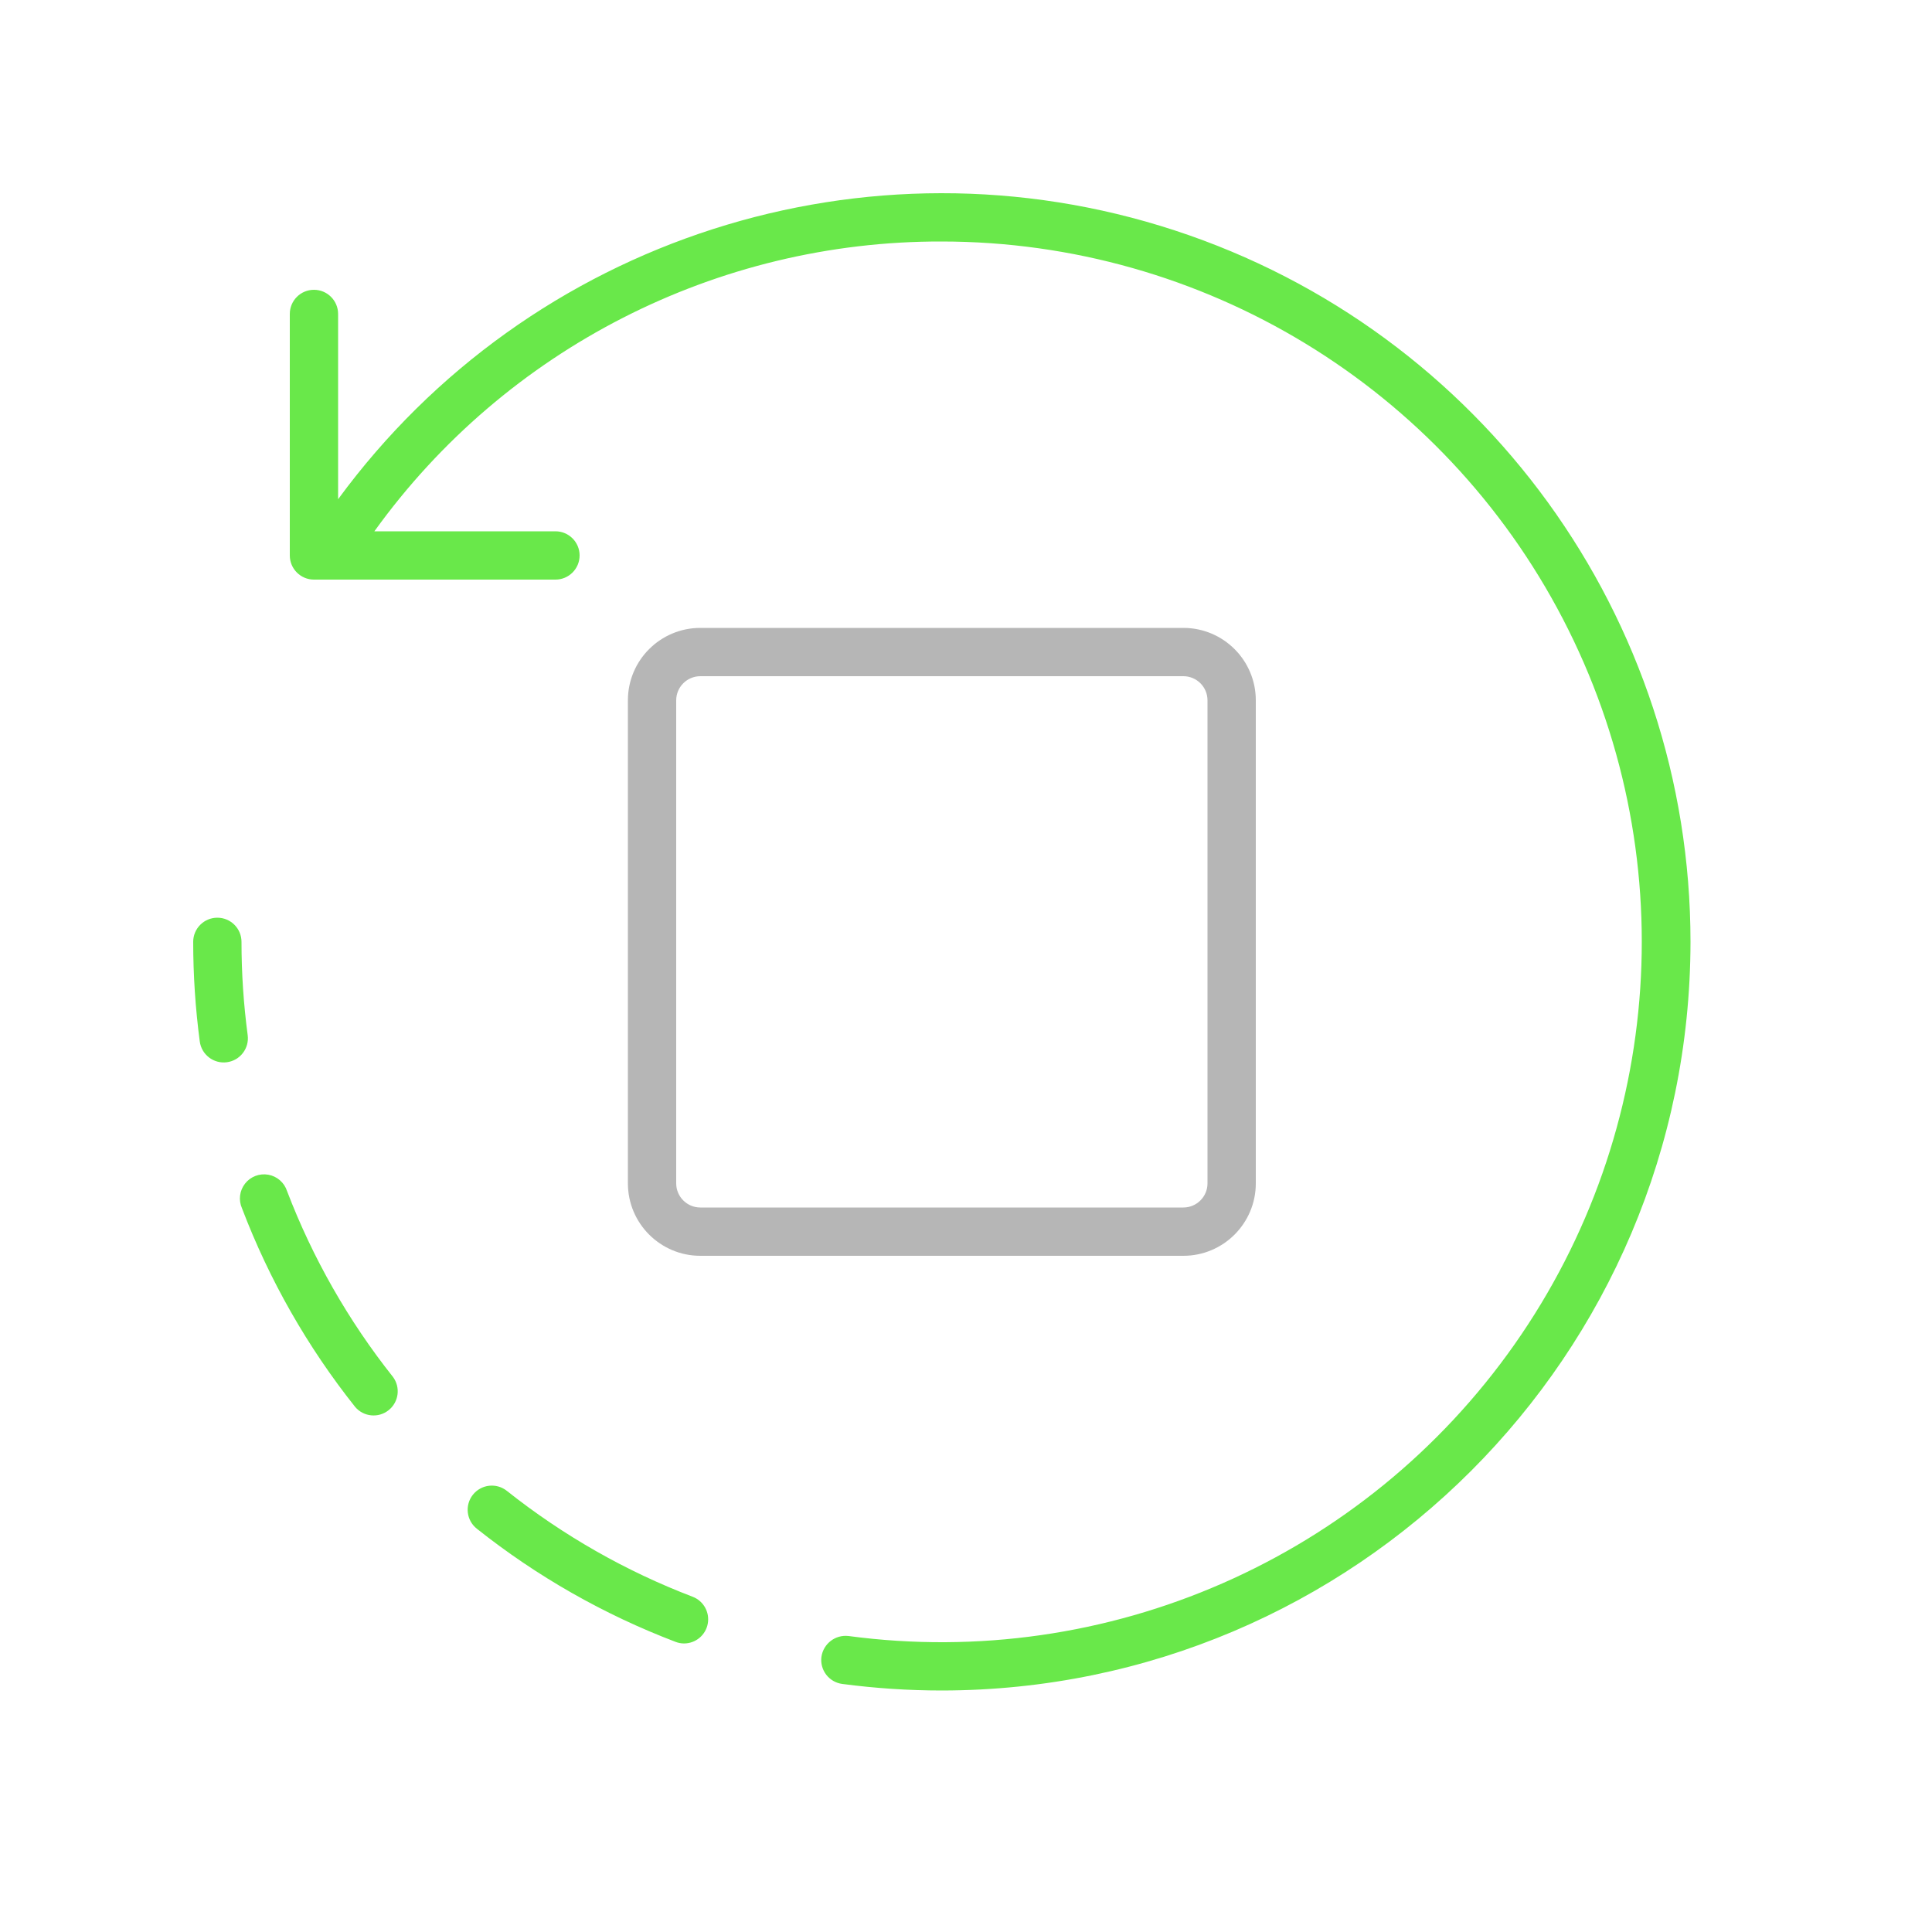
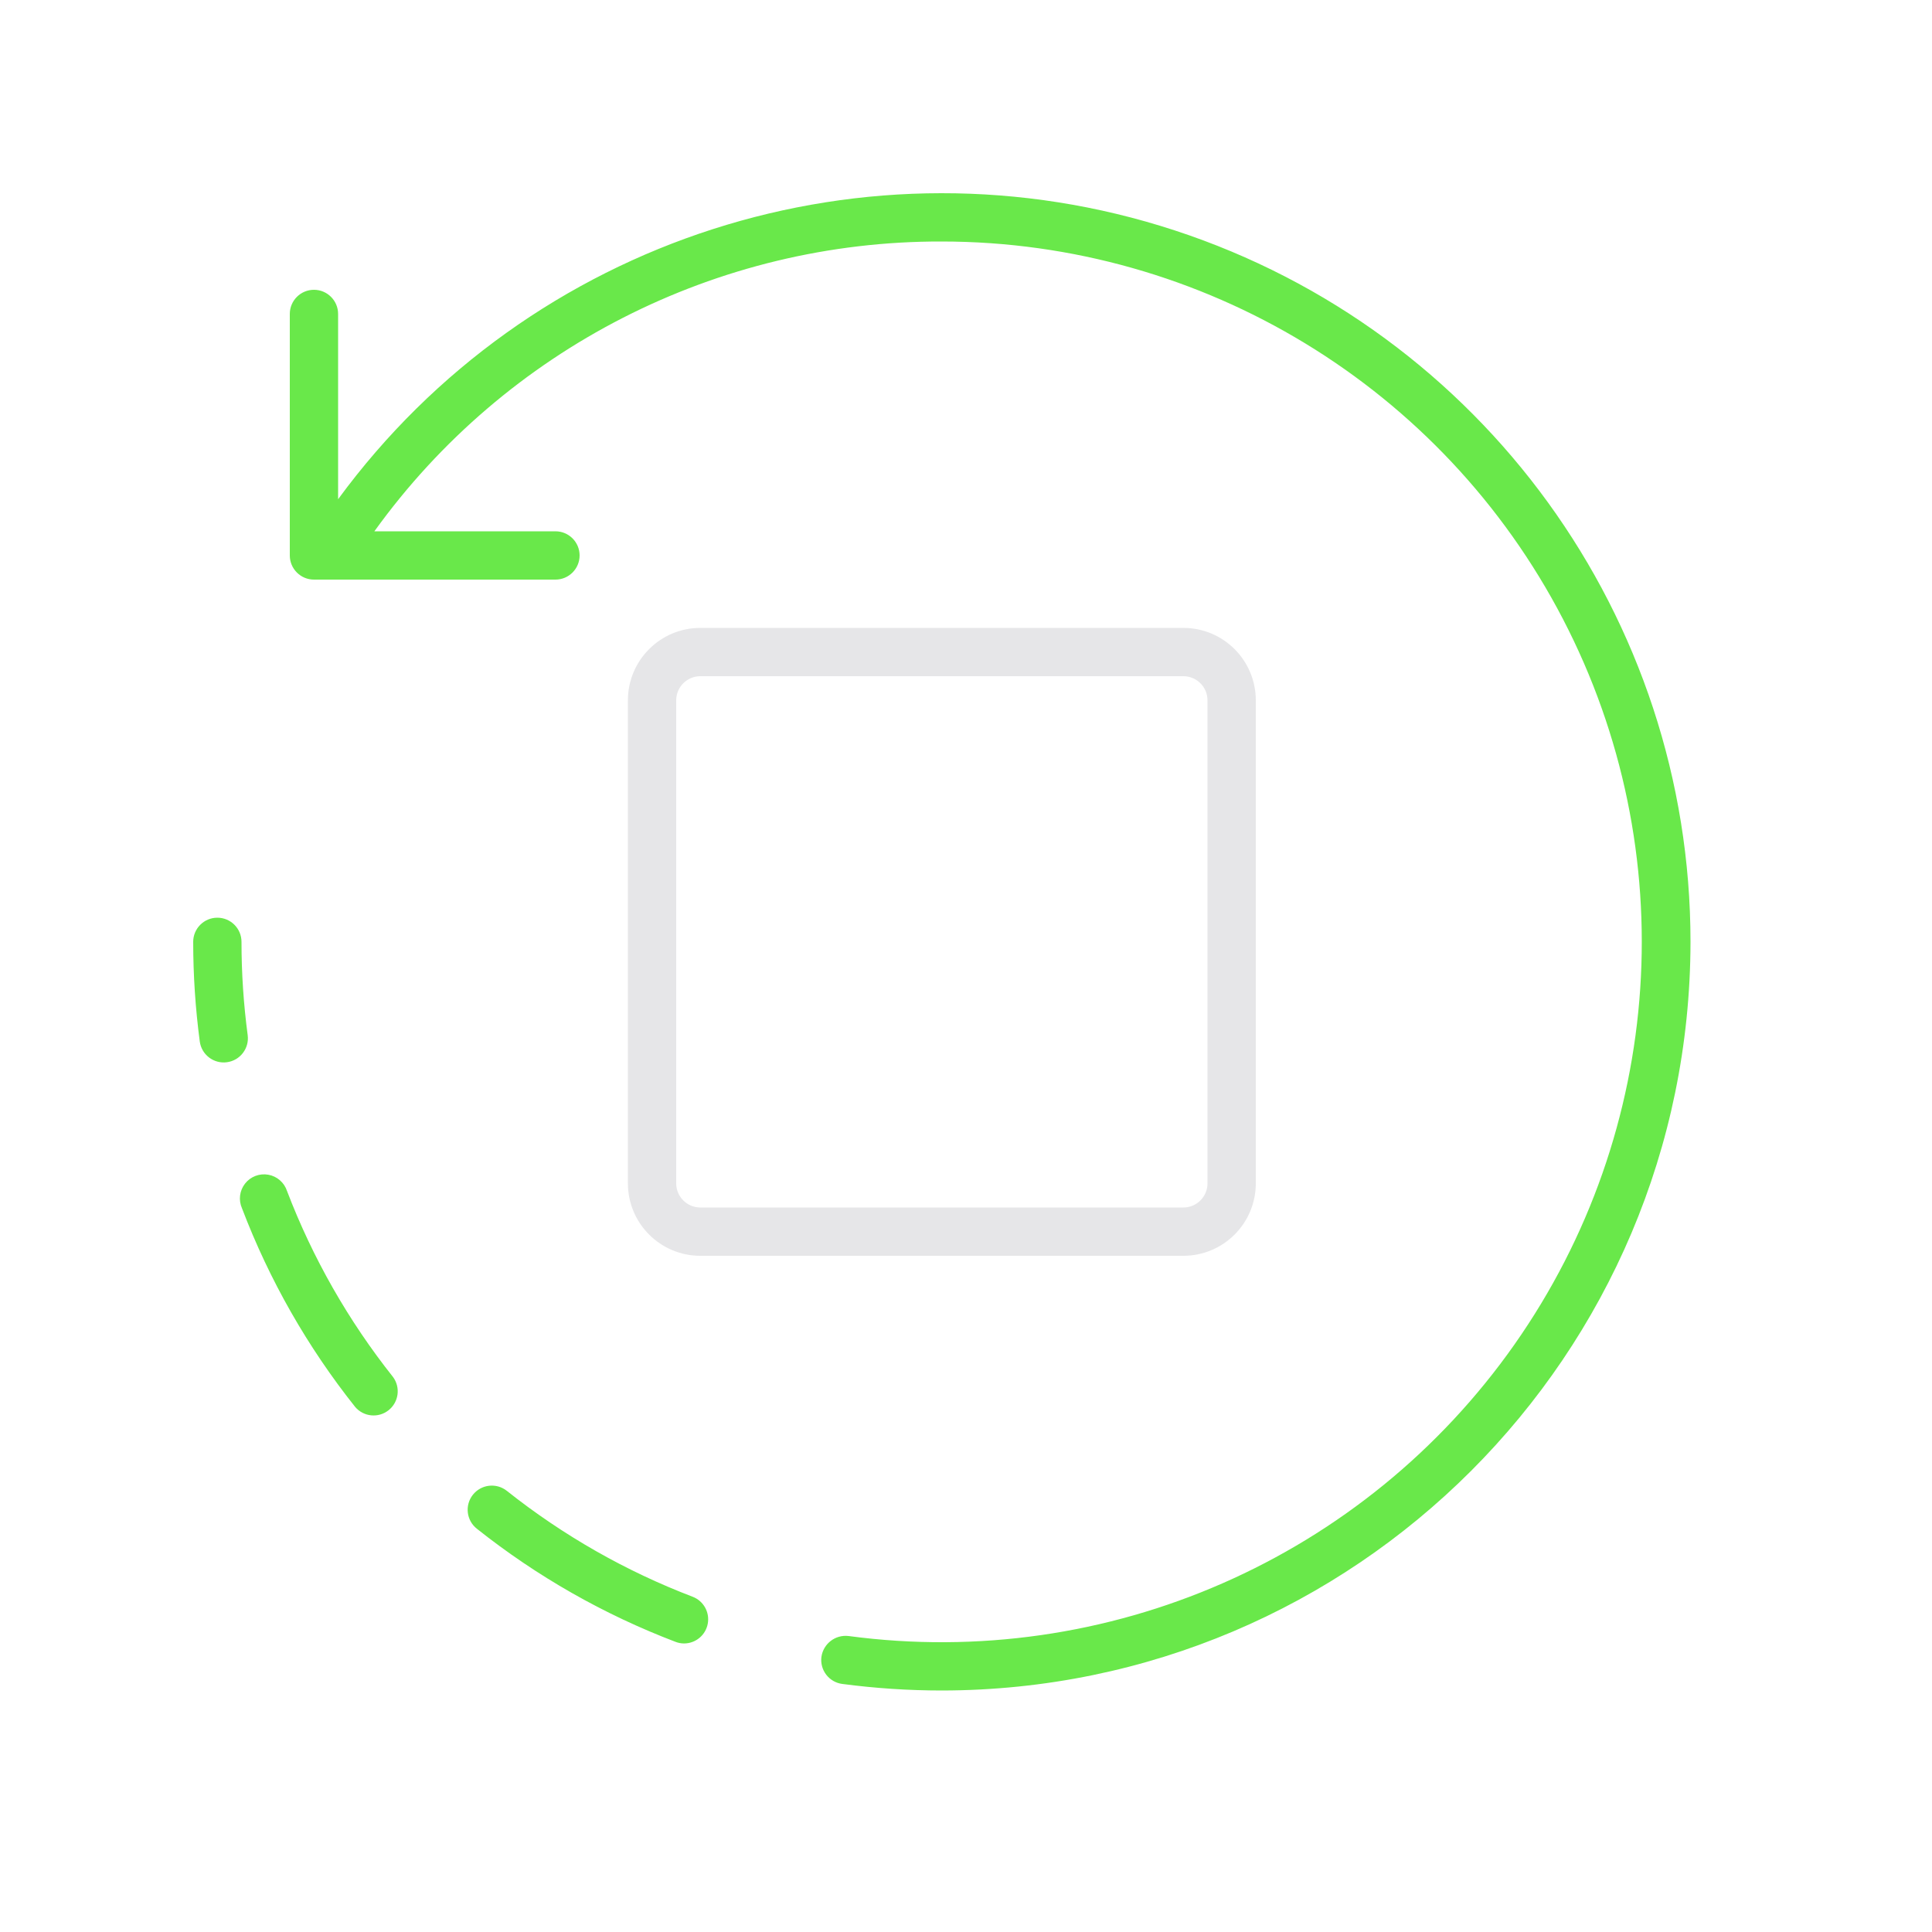
<svg xmlns="http://www.w3.org/2000/svg" width="40" height="40" viewBox="0 0 40 40">
-   <path d="M24.5,26h-10A1.5,1.5,0,0,1,13,24.5v-10A1.5,1.5,0,0,1,14.5,13h10A1.5,1.5,0,0,1,26,14.5v10A1.5,1.5,0,0,1,24.5,26Zm-10-12a.5.5,0,0,0-.5.5v10a.5.5,0,0,0,.5.5h10a.5.5,0,0,0,.5-.5v-10a.5.5,0,0,0-.5-.5Z" style="fill:#b6b6b6" />
+   <path d="M24.5,26h-10A1.5,1.5,0,0,1,13,24.5v-10A1.5,1.5,0,0,1,14.5,13h10A1.5,1.5,0,0,1,26,14.5v10A1.5,1.5,0,0,1,24.5,26Zm-10-12a.5.5,0,0,0-.5.5v10a.5.5,0,0,0,.5.5h10a.5.5,0,0,0,.5-.5v-10a.5.5,0,0,0-.5-.5Z" style="fill:#E6E6E8" />
  <path d="M35,19.5A15.517,15.517,0,0,1,19.5,35a15.767,15.767,0,0,1-2.063-.136.5.5,0,0,1-.43-.562.507.507,0,0,1,.562-.43A14.5,14.5,0,1,0,19.5,5,14.43,14.43,0,0,0,7.751,11H11.5a.5.5,0,0,1,0,1h-5a.5.5,0,0,1-.5-.5v-5a.5.5,0,0,1,1,0v3.836A15.5,15.5,0,0,1,35,19.5ZM5.943,24.66a.5.5,0,1,0-.933.356A15.426,15.426,0,0,0,7.354,29.13a.5.5,0,0,0,.783-.621A14.533,14.533,0,0,1,5.943,24.66Zm8.4,8.4a14.523,14.523,0,0,1-3.85-2.194.5.5,0,0,0-.621.784,15.455,15.455,0,0,0,4.115,2.343.487.487,0,0,0,.178.033.5.5,0,0,0,.178-.966ZM5.128,21.431A14.621,14.621,0,0,1,5,19.5a.5.5,0,0,0-1,0,15.729,15.729,0,0,0,.136,2.062.5.5,0,0,0,.992-.131Z" style="fill:#69E84A" />
</svg>
